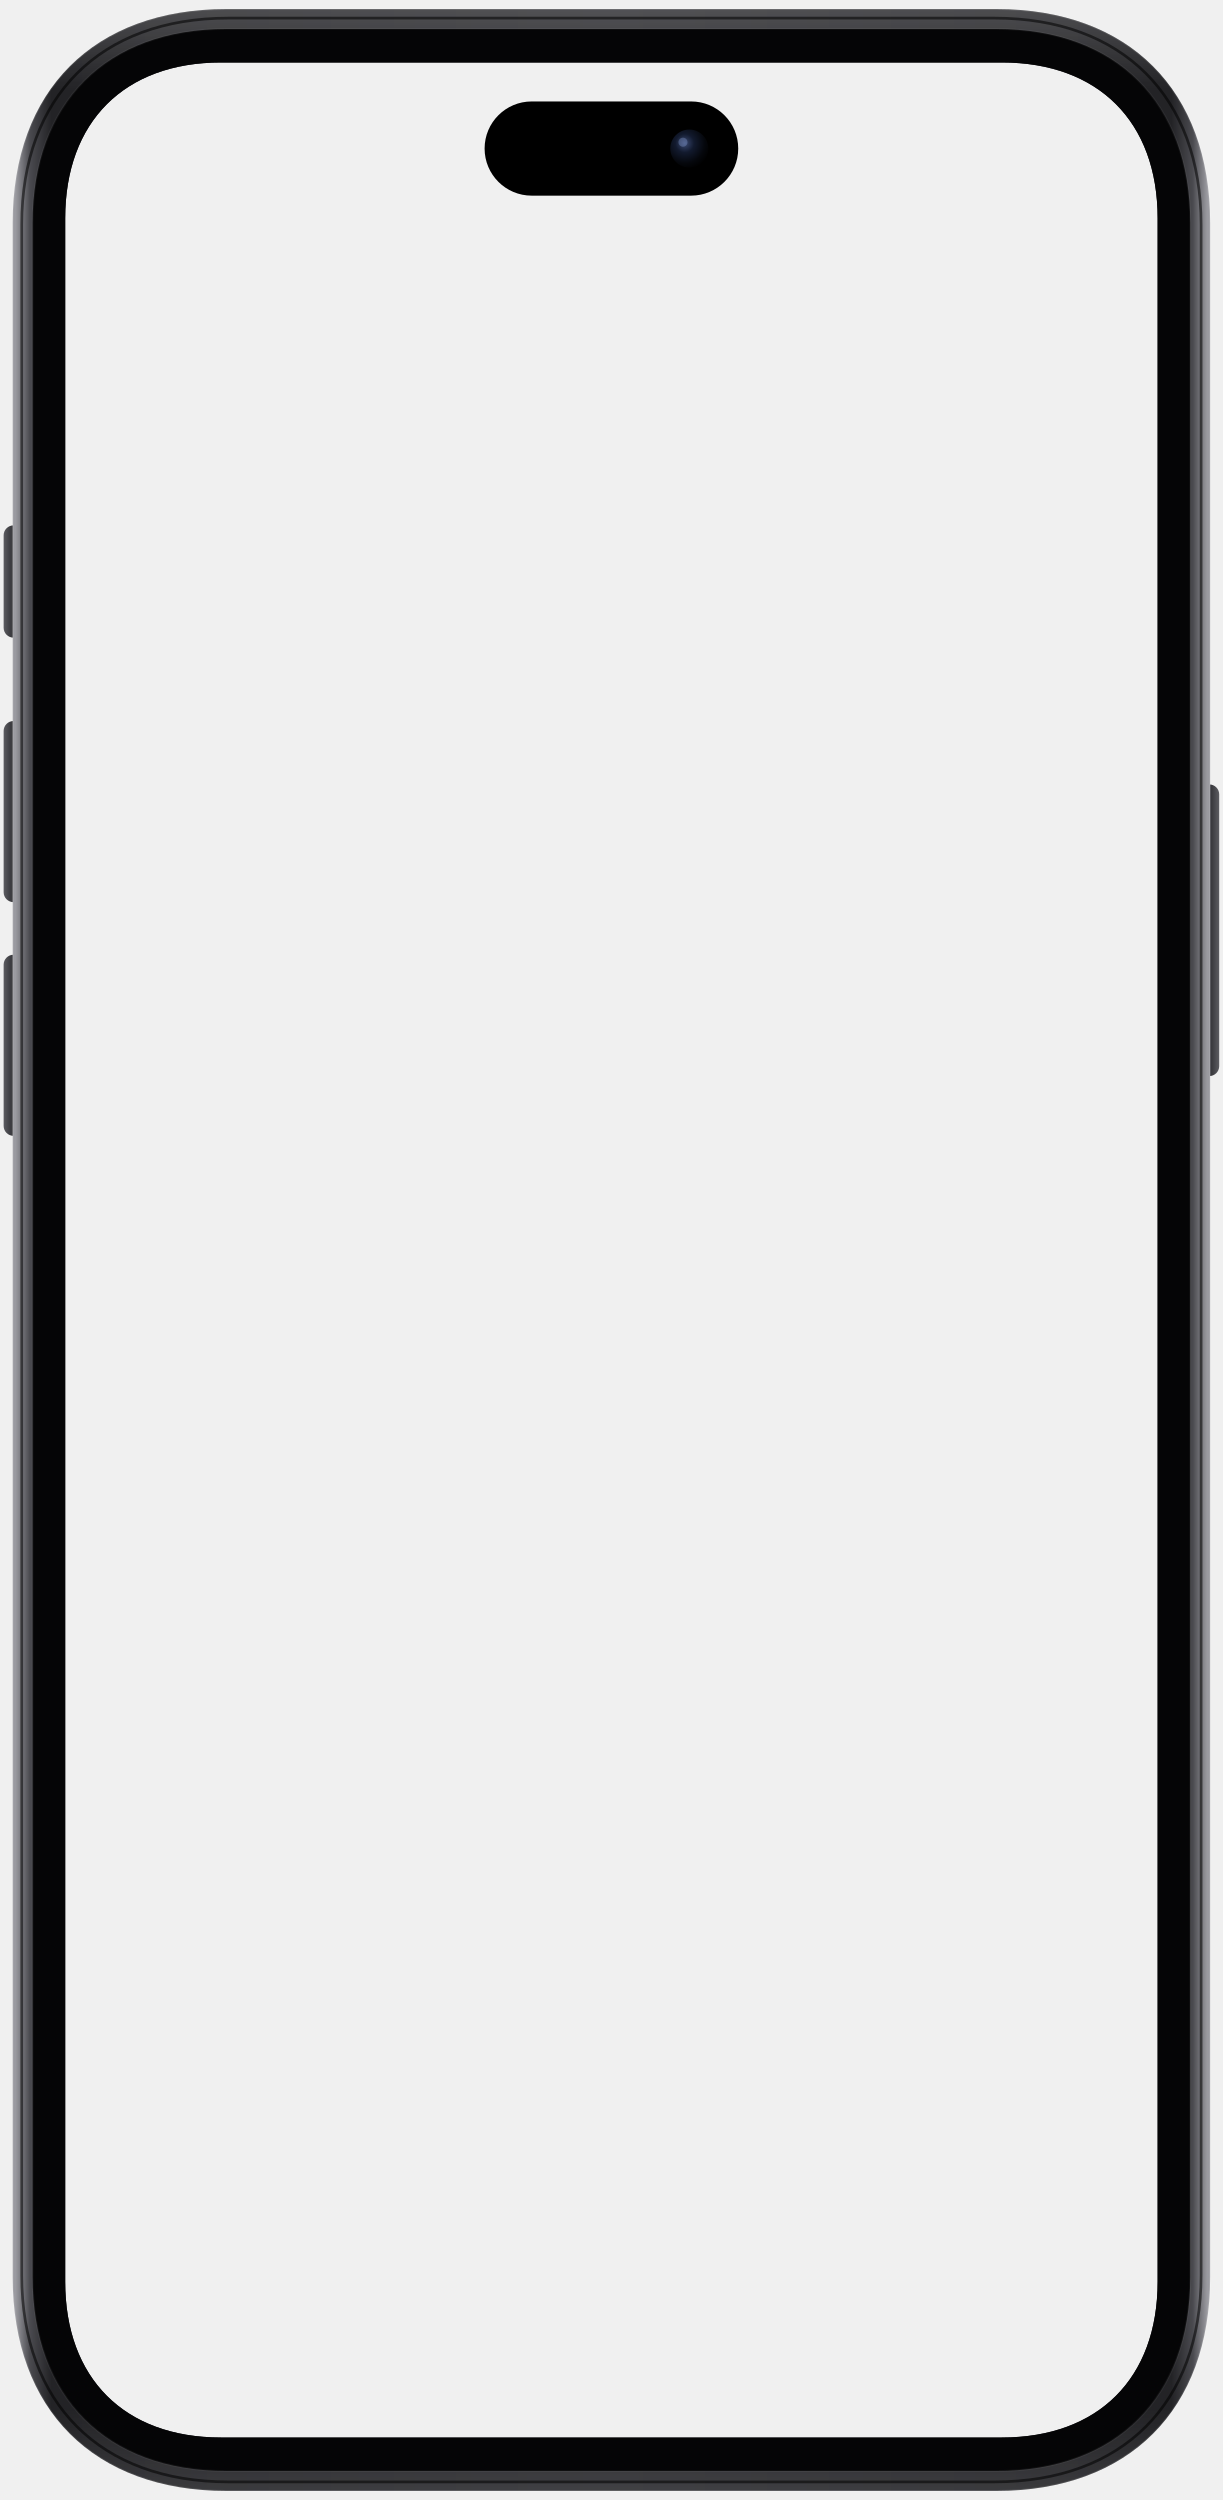
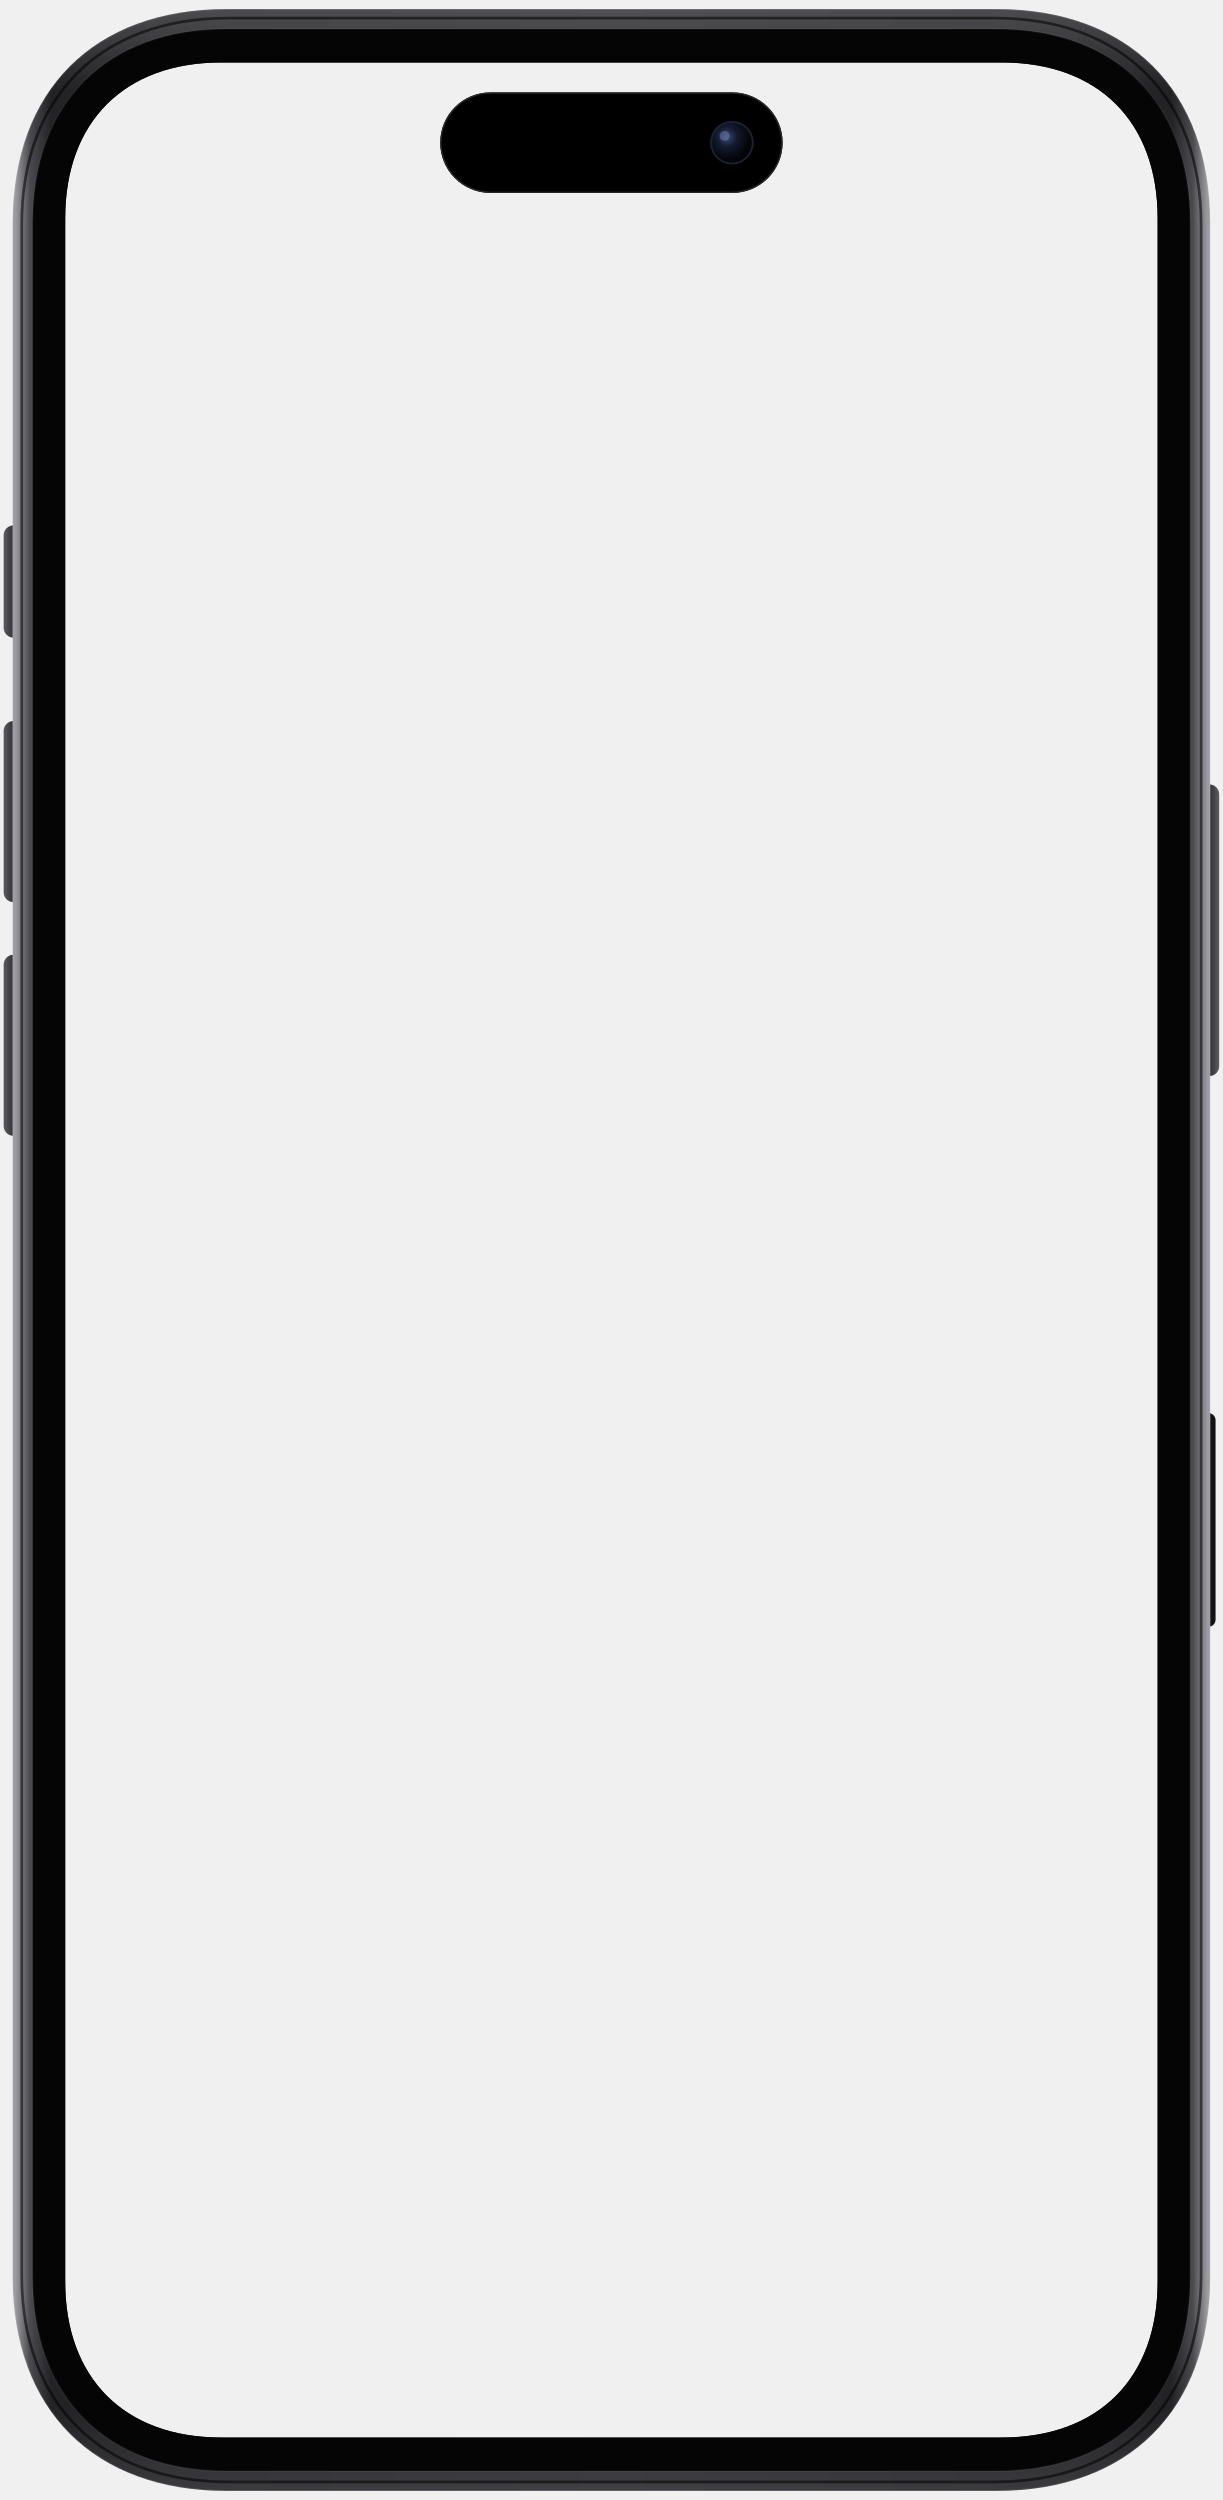
<svg xmlns="http://www.w3.org/2000/svg" viewBox="0 0 1350 2760" width="1350" height="2760">
  <defs>
    <linearGradient id="band" x1="0" y1="0" x2="1" y2="0">
      <stop offset="0" stop-color="#9a9aa0" />
      <stop offset="0.012" stop-color="#4a4a4f" />
      <stop offset="0.03" stop-color="#232326" />
      <stop offset="0.5" stop-color="#2c2c30" />
      <stop offset="0.97" stop-color="#232326" />
      <stop offset="0.988" stop-color="#4a4a4f" />
      <stop offset="1" stop-color="#9a9aa0" />
    </linearGradient>
    <linearGradient id="sheen" x1="0" y1="0" x2="0" y2="1">
      <stop offset="0" stop-color="#fff" stop-opacity="0.22" />
      <stop offset="0.04" stop-color="#fff" stop-opacity="0" />
      <stop offset="0.96" stop-color="#fff" stop-opacity="0" />
      <stop offset="1" stop-color="#fff" stop-opacity="0.12" />
    </linearGradient>
    <linearGradient id="btn-l" x1="0" y1="0" x2="1" y2="0">
      <stop offset="0" stop-color="#5c5c61" />
      <stop offset="0.5" stop-color="#2e2e32" />
      <stop offset="1" stop-color="#1b1b1e" />
    </linearGradient>
    <linearGradient id="btn-r" x1="1" y1="0" x2="0" y2="0">
      <stop offset="0" stop-color="#5c5c61" />
      <stop offset="0.5" stop-color="#2e2e32" />
      <stop offset="1" stop-color="#1b1b1e" />
    </linearGradient>
    <radialGradient id="lens" cx="0.38" cy="0.36" r="0.7">
      <stop offset="0" stop-color="#3b4a72" />
      <stop offset="0.35" stop-color="#121a2e" />
      <stop offset="0.75" stop-color="#05070c" />
      <stop offset="1" stop-color="#000" />
    </radialGradient>
  </defs>
  <rect x="4" y="580" width="22" height="124" rx="11" fill="url(#btn-l)" />
  <rect x="4" y="796" width="22" height="200" rx="11" fill="url(#btn-l)" />
  <rect x="4" y="1054" width="22" height="200" rx="11" fill="url(#btn-l)" />
  <rect x="1324" y="866" width="22" height="322" rx="11" fill="url(#btn-r)" />
+   <rect x="1326" y="1560" width="16" height="236" rx="8" fill="#121214" />
+   <rect x="1327" y="1564" width="6" height="228" rx="3" fill="#fff" fill-opacity="0.08" />
  <path fill-rule="evenodd" fill="url(#band)" d="M250 10 H1100 C1246.32 10 1336 99.68 1336 246 V2514 C1336 2660.32 1246.32 2750 1100 2750 H250 C103.68 2750 14 2660.32 14 2514 V246 C14 99.68 103.68 10 250 10 Z M244 69 H1106 C1212.64 69 1278 134.36 1278 241 V2519 C1278 2625.64 1212.64 2691 1106 2691 H244 C137.36 2691 72 2625.64 72 2519 V241 C72 134.36 137.36 69 244 69 Z" />
  <path fill-rule="evenodd" fill="url(#sheen)" d="M250 10 H1100 C1246.32 10 1336 99.68 1336 246 V2514 C1336 2660.32 1246.32 2750 1100 2750 H250 C103.68 2750 14 2660.32 14 2514 V246 C14 99.68 103.68 10 250 10 Z M244 69 H1106 C1212.64 69 1278 134.36 1278 241 V2519 C1278 2625.64 1212.64 2691 1106 2691 H244 C137.36 2691 72 2625.64 72 2519 V241 C72 134.36 137.36 69 244 69 Z" />
  <path fill="none" stroke="#000" stroke-opacity="0.55" stroke-width="3" d="M252 20 H1098 C1239.36 20 1326 106.64 1326 248 V2512 C1326 2653.36 1239.36 2740 1098 2740 H252 C110.64 2740 24 2653.36 24 2512 V248 C24 106.64 110.64 20 252 20 Z" />
  <path fill="none" stroke="#fff" stroke-opacity="0.12" stroke-width="2" d="M250 10 H1100 C1246.32 10 1336 99.68 1336 246 V2514 C1336 2660.32 1246.32 2750 1100 2750 H250 C103.68 2750 14 2660.32 14 2514 V246 C14 99.68 103.68 10 250 10 Z" />
  <path fill-rule="evenodd" fill="#050506" d="M250 32 H1100 C1232.68 32 1314 113.32 1314 246 V2514 C1314 2646.68 1232.68 2728 1100 2728 H250 C117.32 2728 36 2646.68 36 2514 V246 C36 113.32 117.32 32 250 32 Z M244 69 H1106 C1212.64 69 1278 134.36 1278 241 V2519 C1278 2625.64 1212.64 2691 1106 2691 H244 C137.36 2691 72 2625.64 72 2519 V241 C72 134.36 137.36 69 244 69 Z" />
  <path fill="none" stroke="#fff" stroke-opacity="0.05" stroke-width="2" d="M250 32 H1100 C1232.68 32 1314 113.32 1314 246 V2514 C1314 2646.68 1232.68 2728 1100 2728 H250 C117.32 2728 36 2646.68 36 2514 V246 C36 113.32 117.32 32 250 32 Z" />
-   <rect x="535" y="112" width="280" height="104" rx="52" fill="#000" />
-   <circle cx="761" cy="164" r="21" fill="url(#lens)" />
-   <circle cx="754" cy="157" r="5" fill="#8aa0d8" fill-opacity="0.35" />
+   <rect x="486" y="102" width="378" height="111" rx="55.5" fill="#000" />
+   <rect x="486.75" y="102.75" width="376.5" height="109.5" rx="54.75" fill="none" stroke="#2a2a2e" stroke-width="1.5" />
+   <circle cx="808" cy="157.5" r="23" fill="url(#lens)" />
+   <circle cx="808" cy="157.5" r="23" fill="none" stroke="#1d2233" stroke-width="2" />
+   <circle cx="800" cy="150" r="5.5" fill="#8aa0d8" fill-opacity="0.35" />
</svg>
